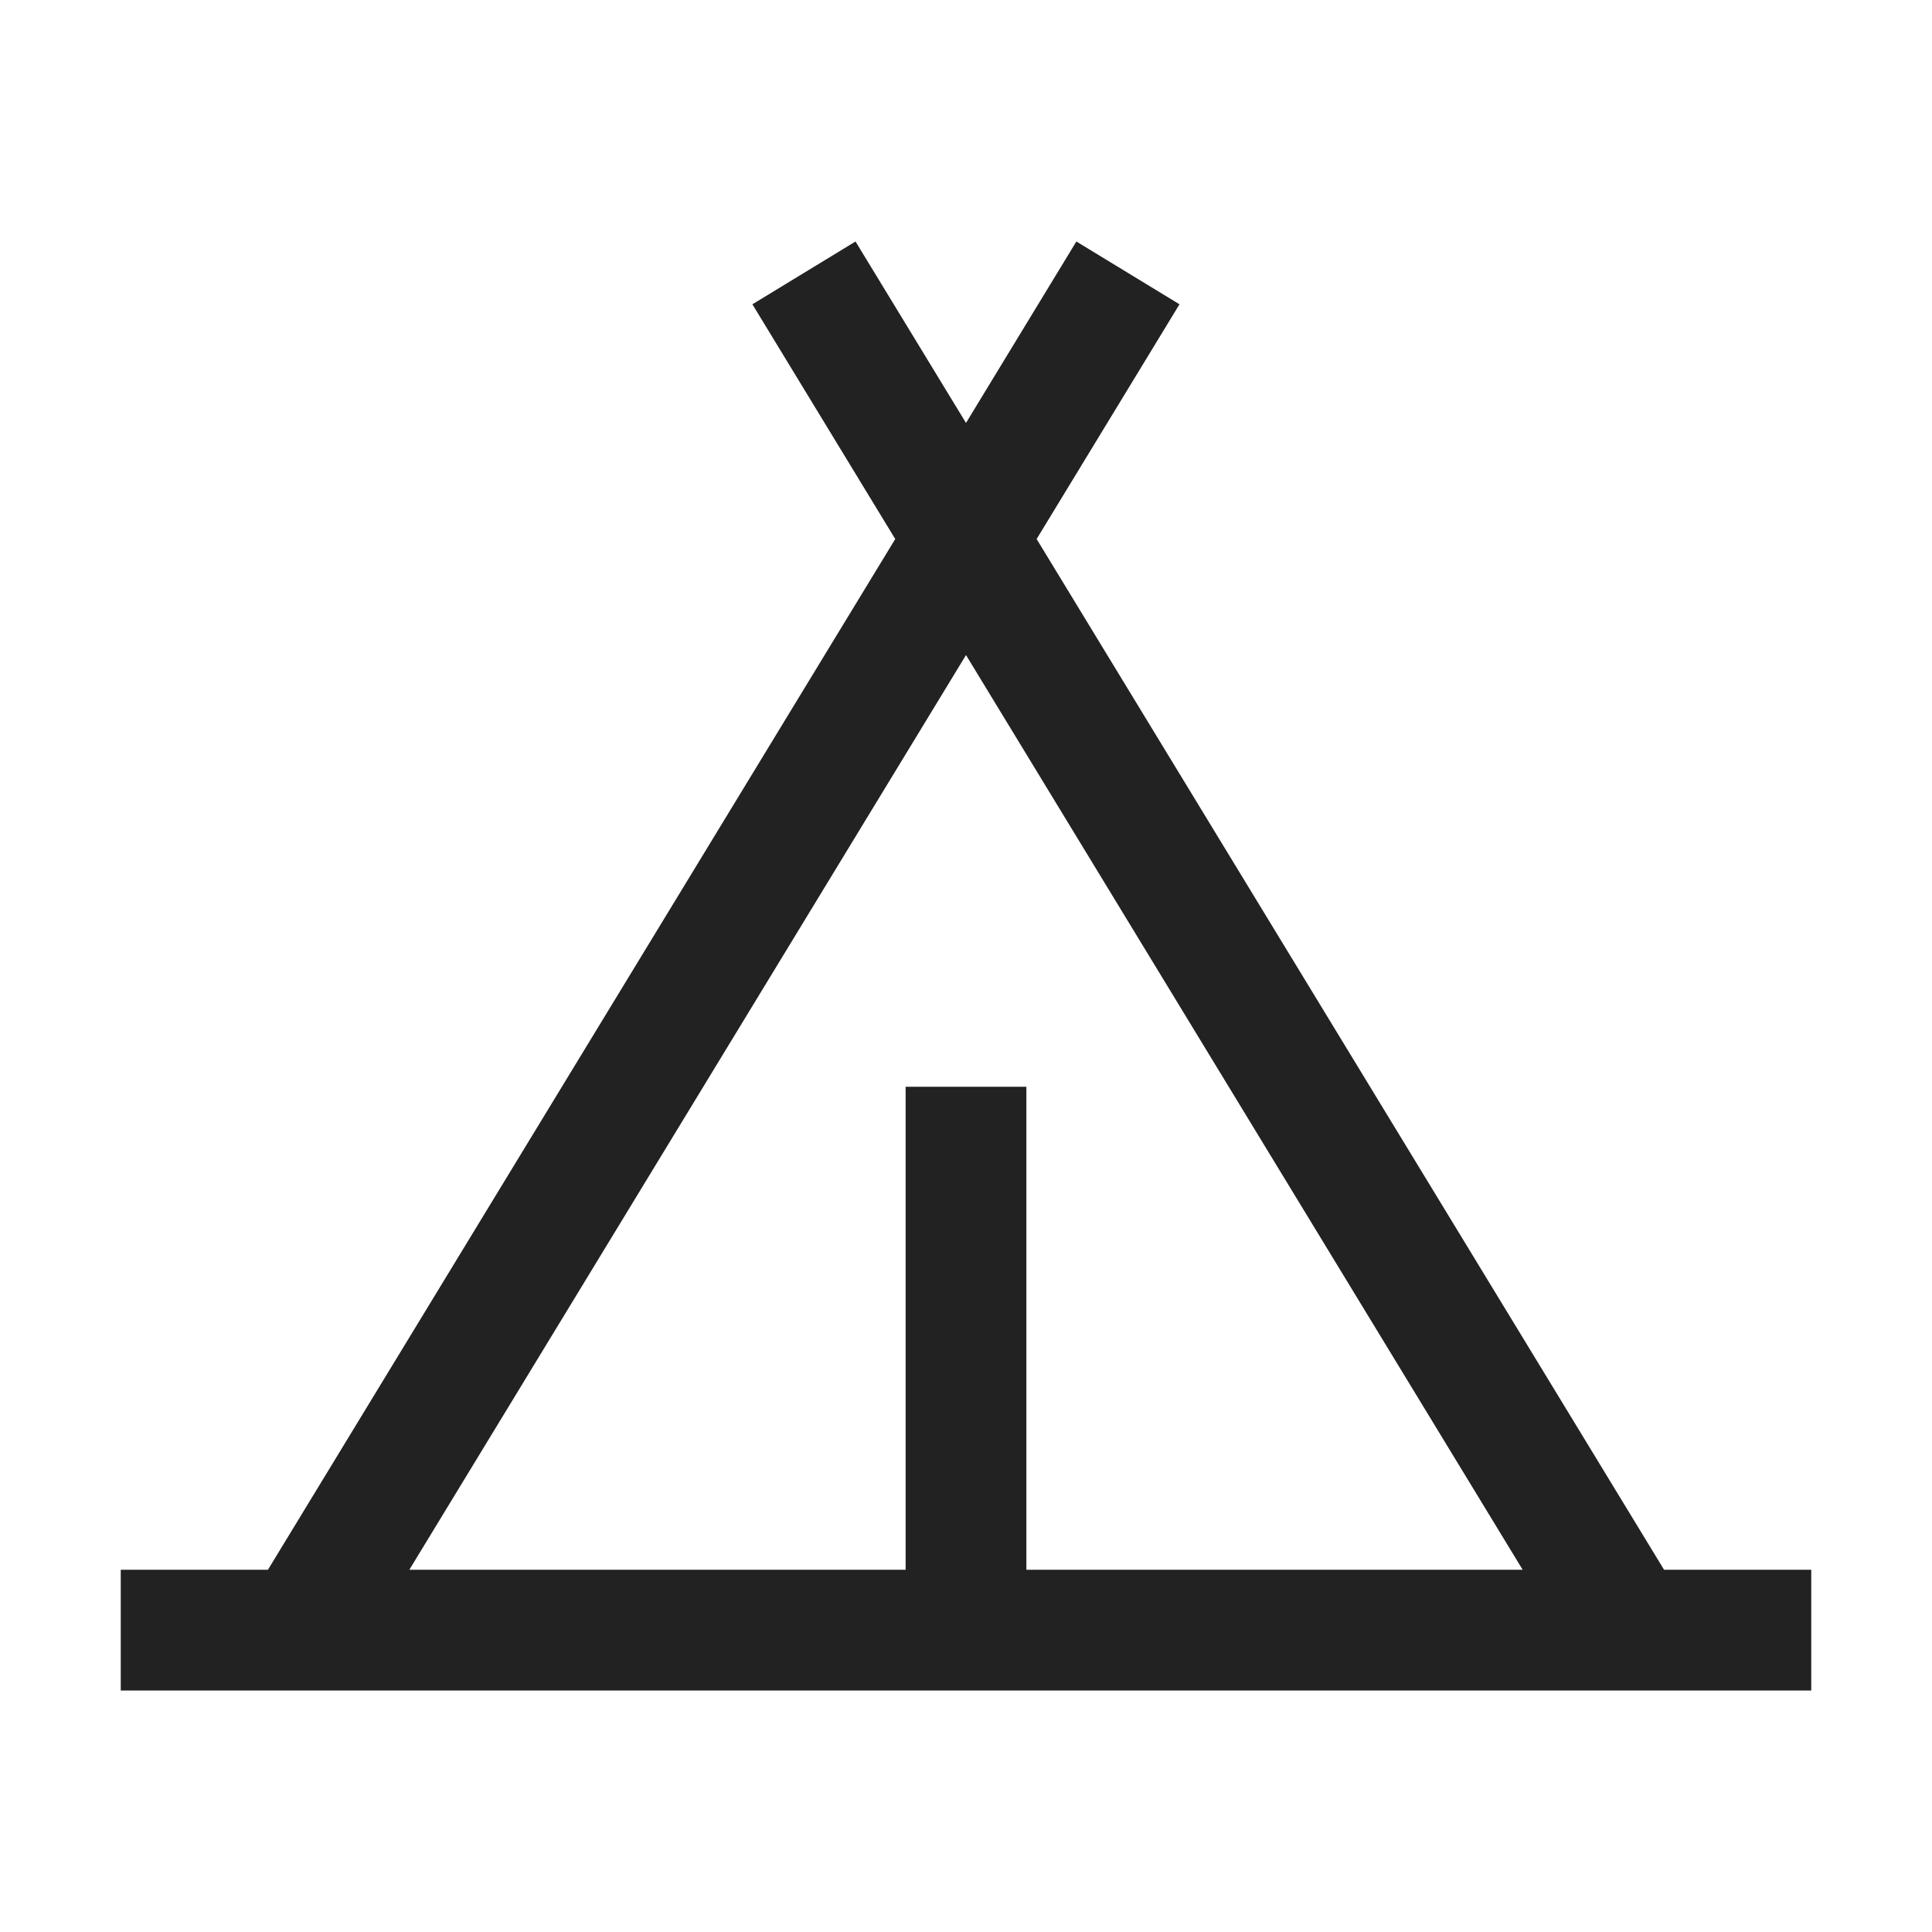
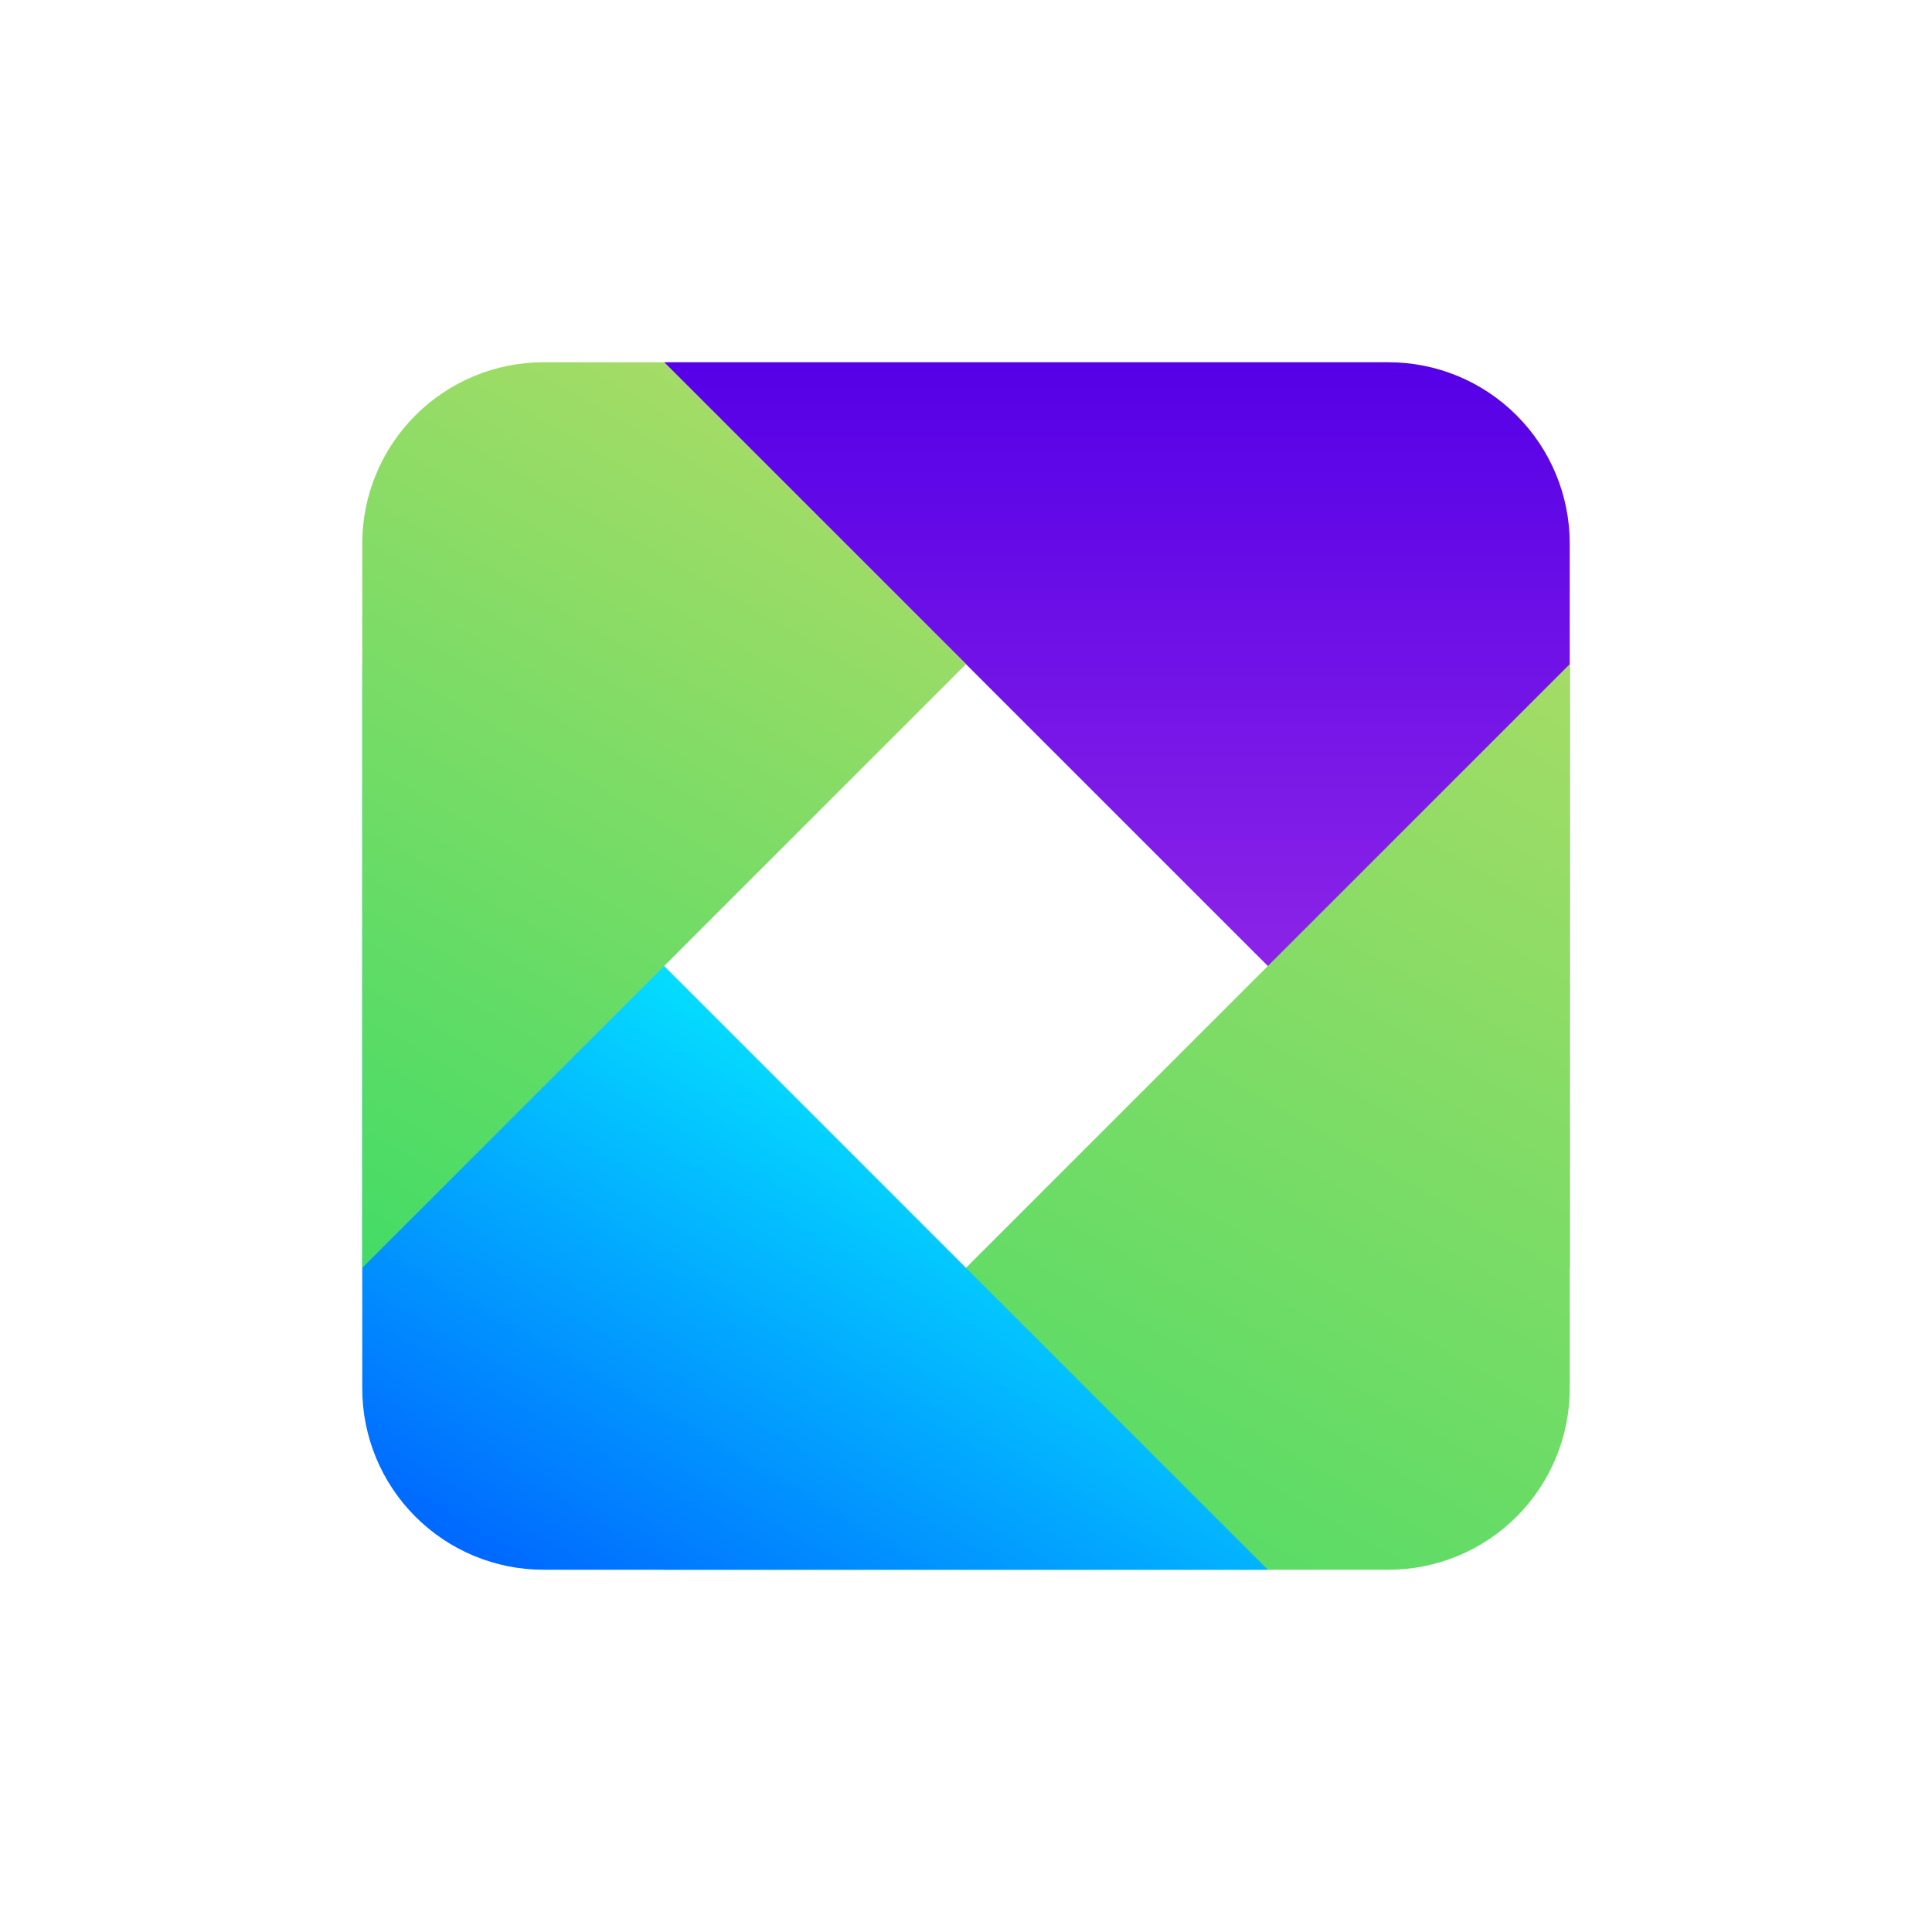
<svg xmlns="http://www.w3.org/2000/svg" width="32" height="32" viewBox="0 0 32 32" fill="none">
-   <path fill-rule="evenodd" clip-rule="evenodd" d="M27.562 26L17.17 8.928l2.366-3.888L17.828 4L16 7.005L14.17 4l-1.708 1.04l2.366 3.888L4.438 26H2v2h28v-2zM16 10.85L25.22 26H17v-8h-2v8H6.78z" fill="#222" />
+   <path d="M26 21V9.003C26 8.207 25.683 7.443 25.12 6.88C24.557 6.316 23.793 6 22.996 6H10.999L26 21Z" fill="url(#paint0_linear_383_5140)" />
+   <path d="M26 11V22.997C26 23.793 25.683 24.557 25.12 25.12C24.557 25.684 23.793 26 22.996 26H10.999L26 11Z" fill="url(#paint1_linear_383_5140)" />
+   <path d="M6 11V22.997C6 23.793 6.316 24.557 6.88 25.12C7.443 25.684 8.207 26 9.003 26H21L6 11Z" fill="url(#paint2_linear_383_5140)" />
+   <path d="M6 21V9.003C6 8.207 6.316 7.443 6.88 6.88C7.443 6.316 8.207 6 9.003 6H11L16 11L6 21Z" fill="url(#paint3_linear_383_5140)" />
+   <defs>
+     <linearGradient id="paint0_linear_383_5140" x1="18.5" y1="21" x2="18.5" y2="6" gradientUnits="userSpaceOnUse">
+       <stop stop-color="#A736E7" />
+       <stop offset="1" stop-color="#5500E7" />
+     </linearGradient>
+     <linearGradient id="paint1_linear_383_5140" x1="26.393" y1="11.228" x2="16.149" y2="28.972" gradientUnits="userSpaceOnUse">
+       <stop stop-color="#A4DC66" />
+       <stop offset="1" stop-color="#43DC66" />
+     </linearGradient>
+     <linearGradient id="paint2_linear_383_5140" x1="14.872" y1="16.122" x2="8.928" y2="26.422" gradientUnits="userSpaceOnUse">
+       <stop stop-color="#05F3FF" />
+       <stop offset="1" stop-color="#0068FF" />
+     </linearGradient>
+     <linearGradient id="paint3_linear_383_5140" x1="12.559" y1="6.9" x2="4.812" y2="20.316" gradientUnits="userSpaceOnUse">
+       <stop stop-color="#A4DC66" />
+       <stop offset="1" stop-color="#43DC66" />
+     </linearGradient>
+   </defs>
</svg>
